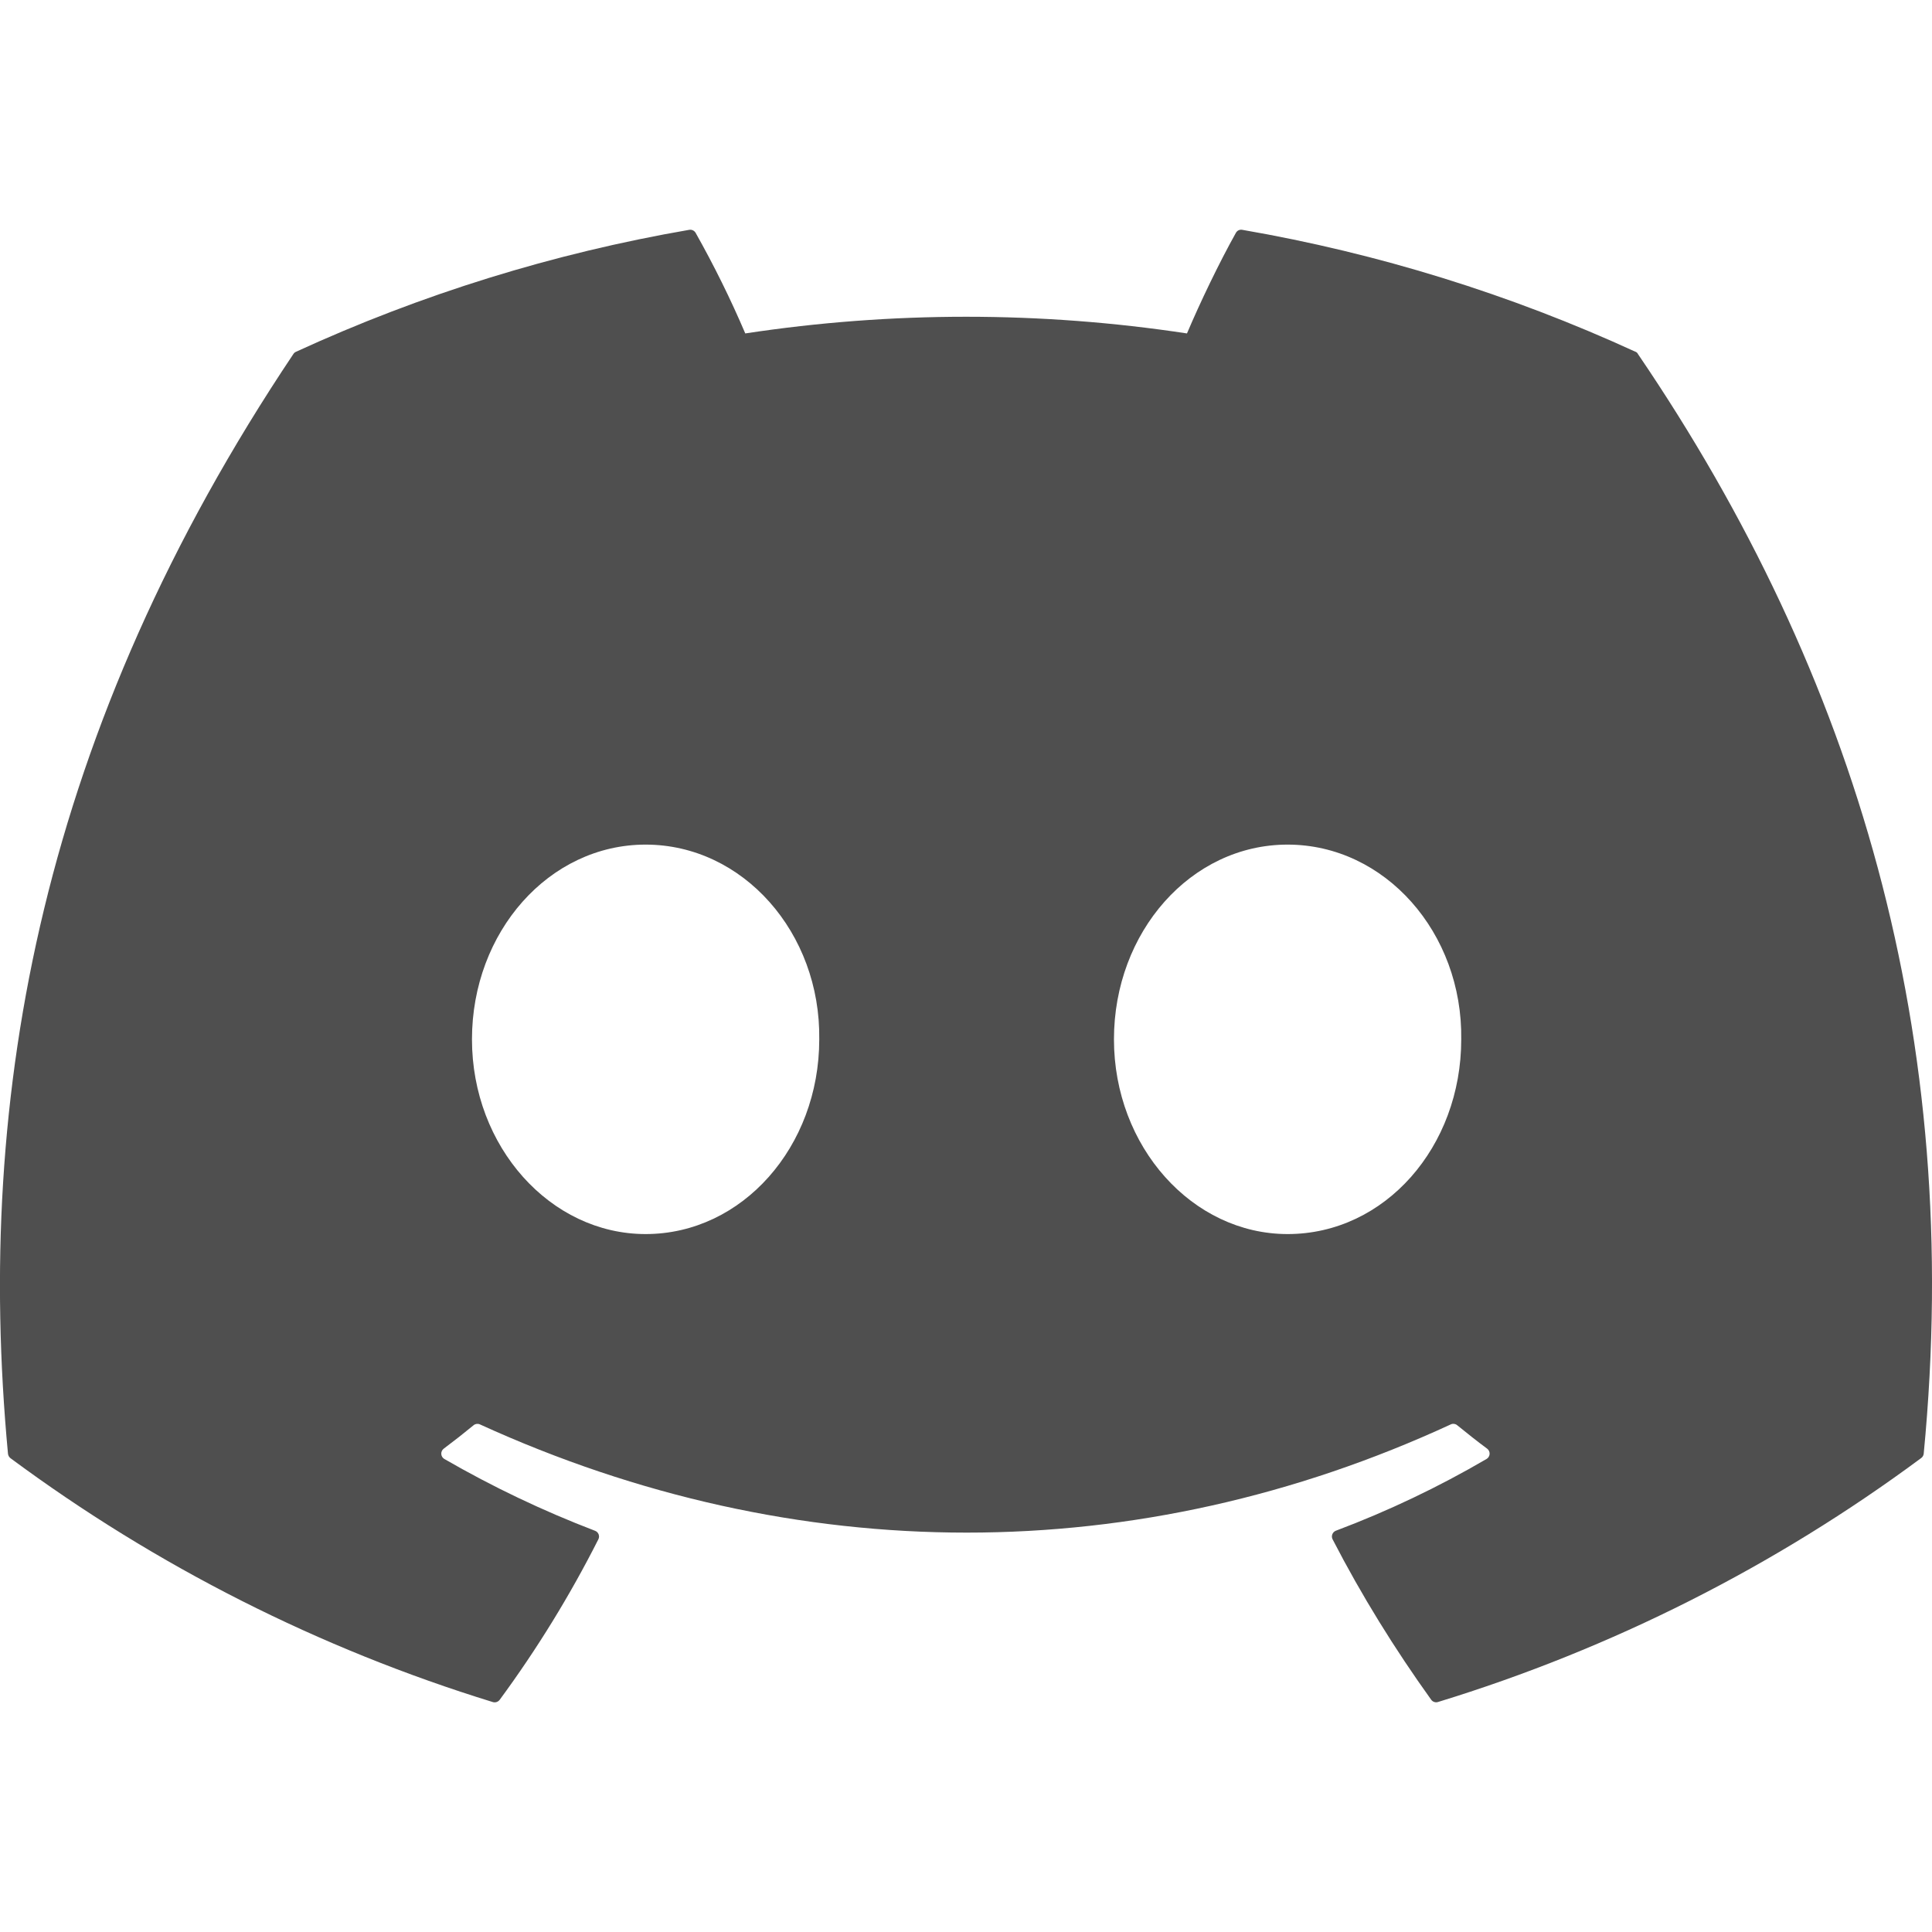
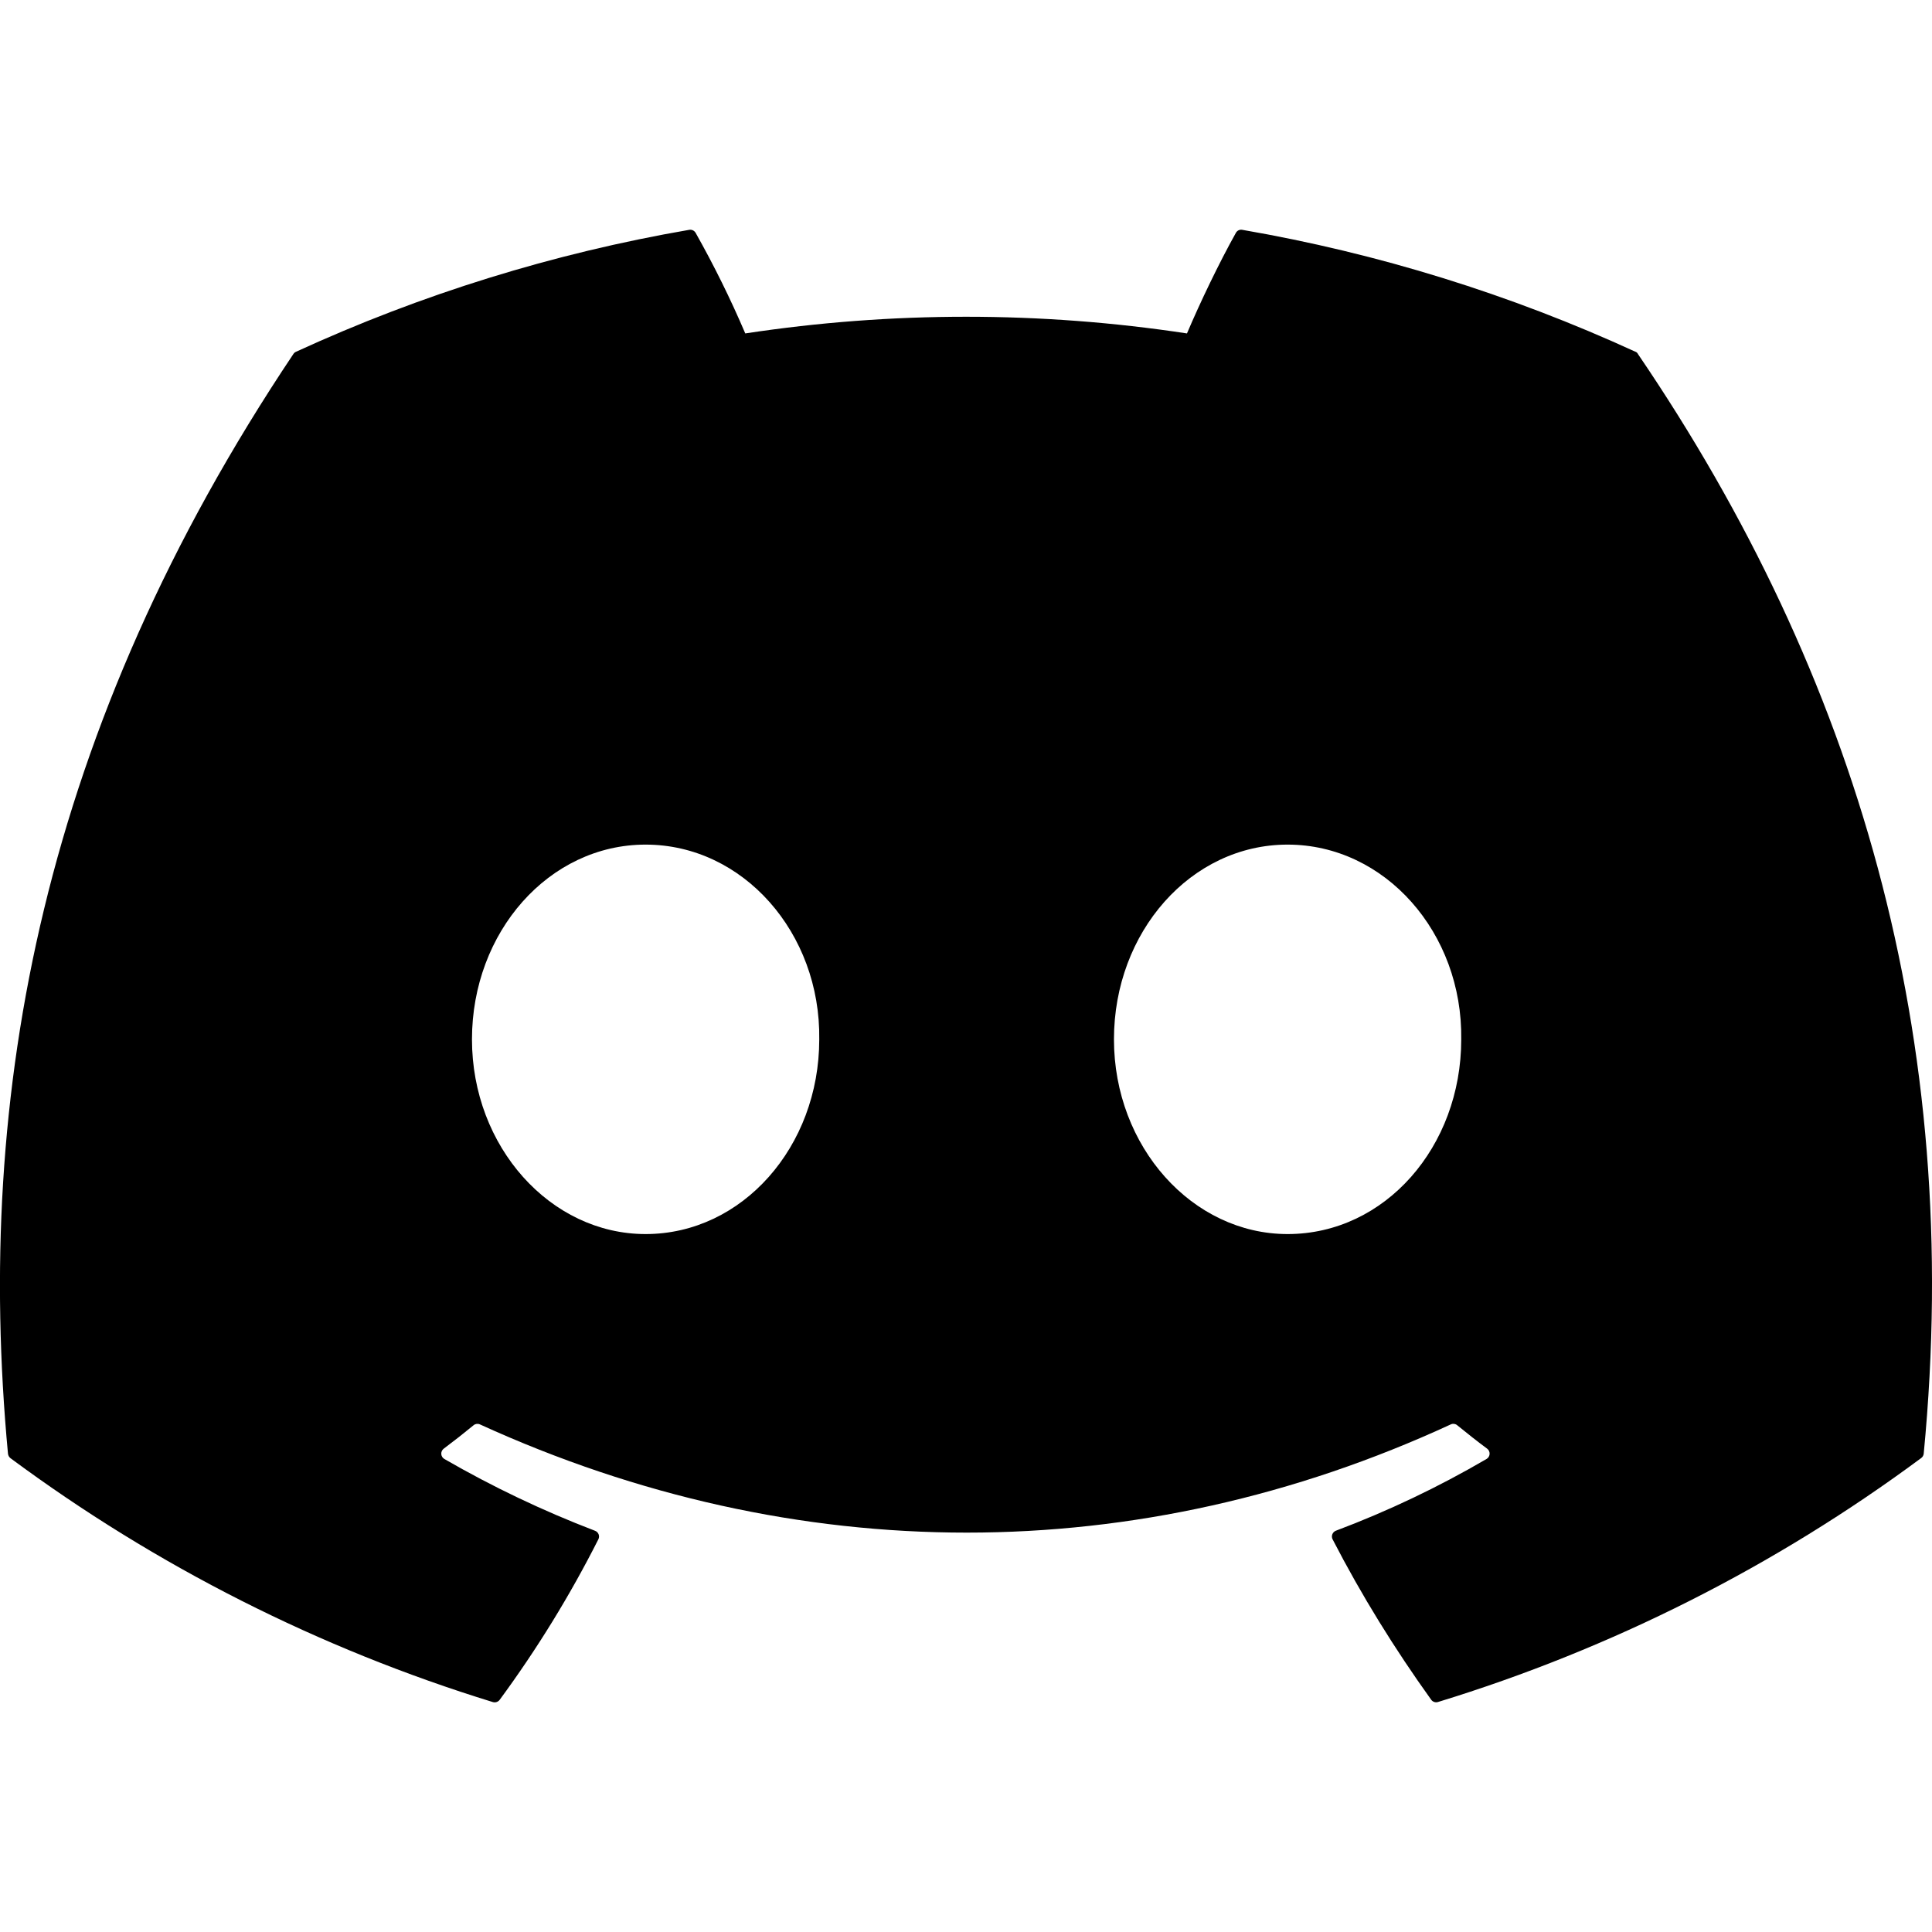
- <svg xmlns="http://www.w3.org/2000/svg" fill="#4F4F4F" width="24" height="24" viewBox="0 0 24 24" role="img">
+ <svg xmlns="http://www.w3.org/2000/svg" fill="currentcolor" width="24" height="24" viewBox="0 0 24 24" role="img">
  <path d="M20.317 4.37a19.791 19.791 0 0 0-4.885-1.515.074.074 0 0 0-.079.037c-.21.375-.444.864-.608 1.25a18.27 18.27 0 0 0-5.487 0 12.64 12.64 0 0 0-.617-1.25.077.077 0 0 0-.079-.037A19.736 19.736 0 0 0 3.677 4.37a.07.07 0 0 0-.032.027C.533 9.046-.32 13.58.099 18.057a.082.082 0 0 0 .031.057 19.9 19.9 0 0 0 5.993 3.03.078.078 0 0 0 .084-.028 14.09 14.09 0 0 0 1.226-1.994.076.076 0 0 0-.041-.106 13.107 13.107 0 0 1-1.872-.892.077.077 0 0 1-.008-.128 10.2 10.2 0 0 0 .372-.292.074.074 0 0 1 .077-.01c3.928 1.793 8.18 1.793 12.062 0a.074.074 0 0 1 .078.01c.12.098.246.198.373.292a.077.077 0 0 1-.006.127 12.299 12.299 0 0 1-1.873.892.077.077 0 0 0-.041.107c.36.698.772 1.362 1.225 1.993a.076.076 0 0 0 .084.028 19.839 19.839 0 0 0 6.002-3.03.077.077 0 0 0 .032-.054c.5-5.177-.838-9.674-3.549-13.66a.061.061 0 0 0-.031-.03zM8.02 15.33c-1.183 0-2.157-1.085-2.157-2.419 0-1.333.956-2.419 2.157-2.419 1.21 0 2.176 1.096 2.157 2.42 0 1.333-.956 2.418-2.157 2.418zm7.975 0c-1.183 0-2.157-1.085-2.157-2.419 0-1.333.955-2.419 2.157-2.419 1.21 0 2.176 1.096 2.157 2.42 0 1.333-.946 2.418-2.157 2.418z" />
</svg>
